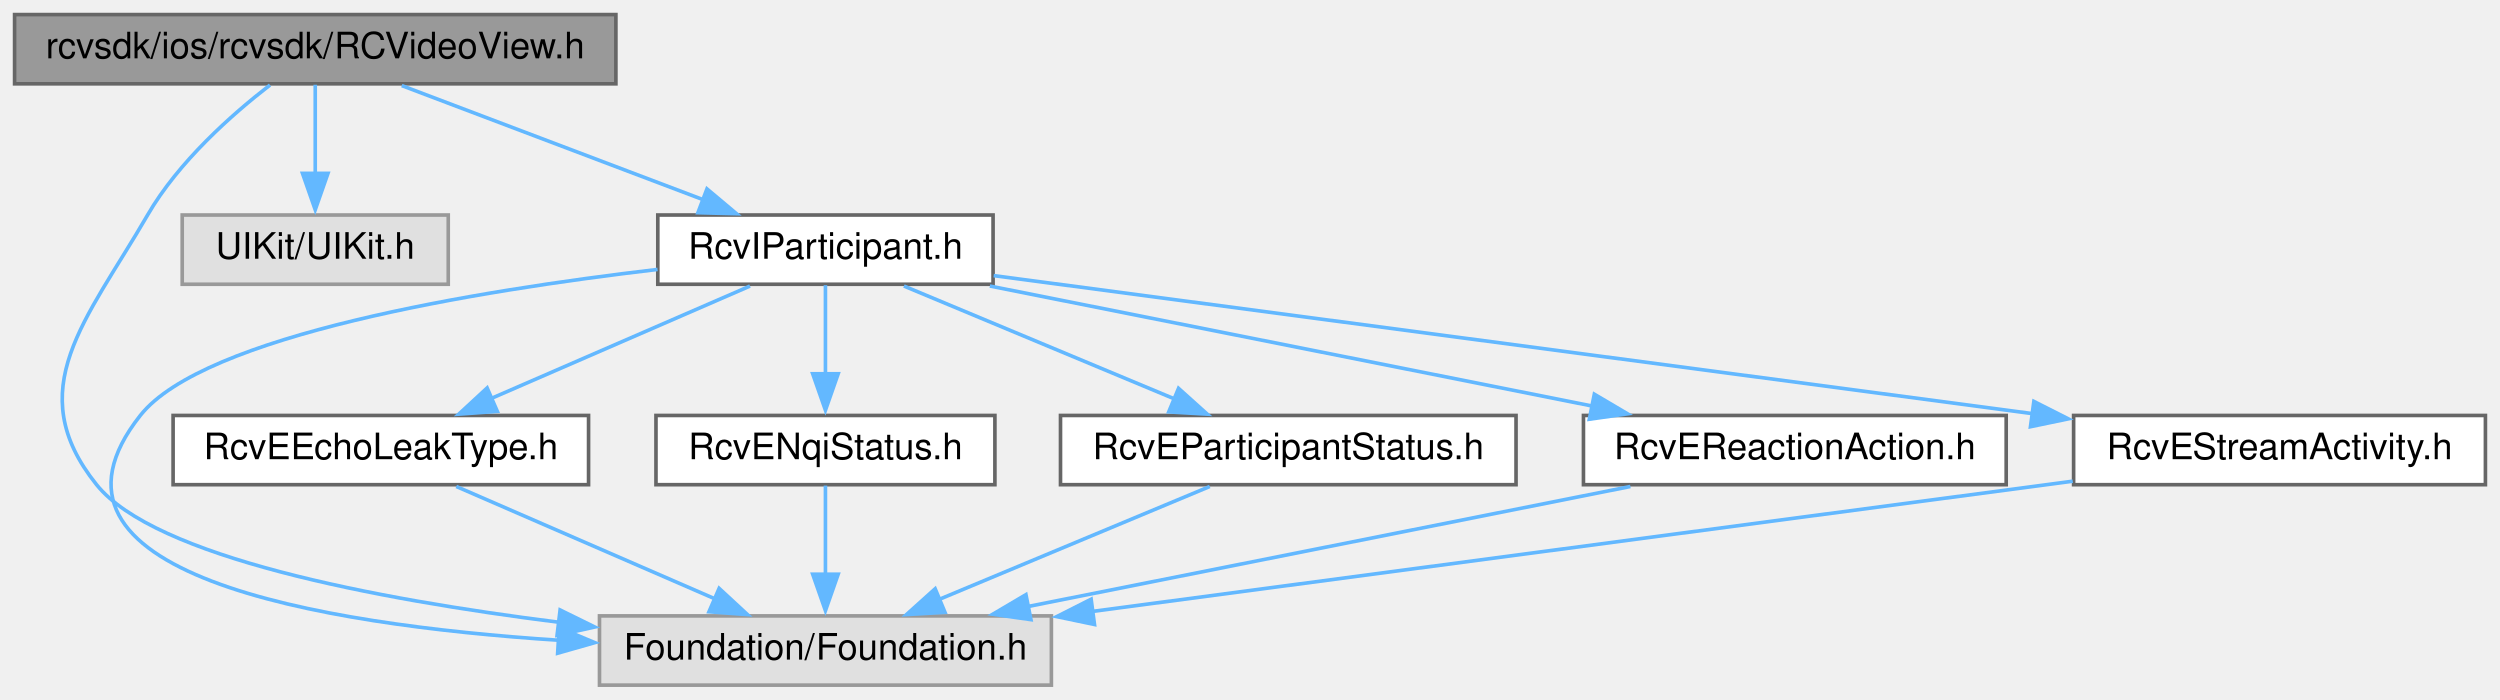
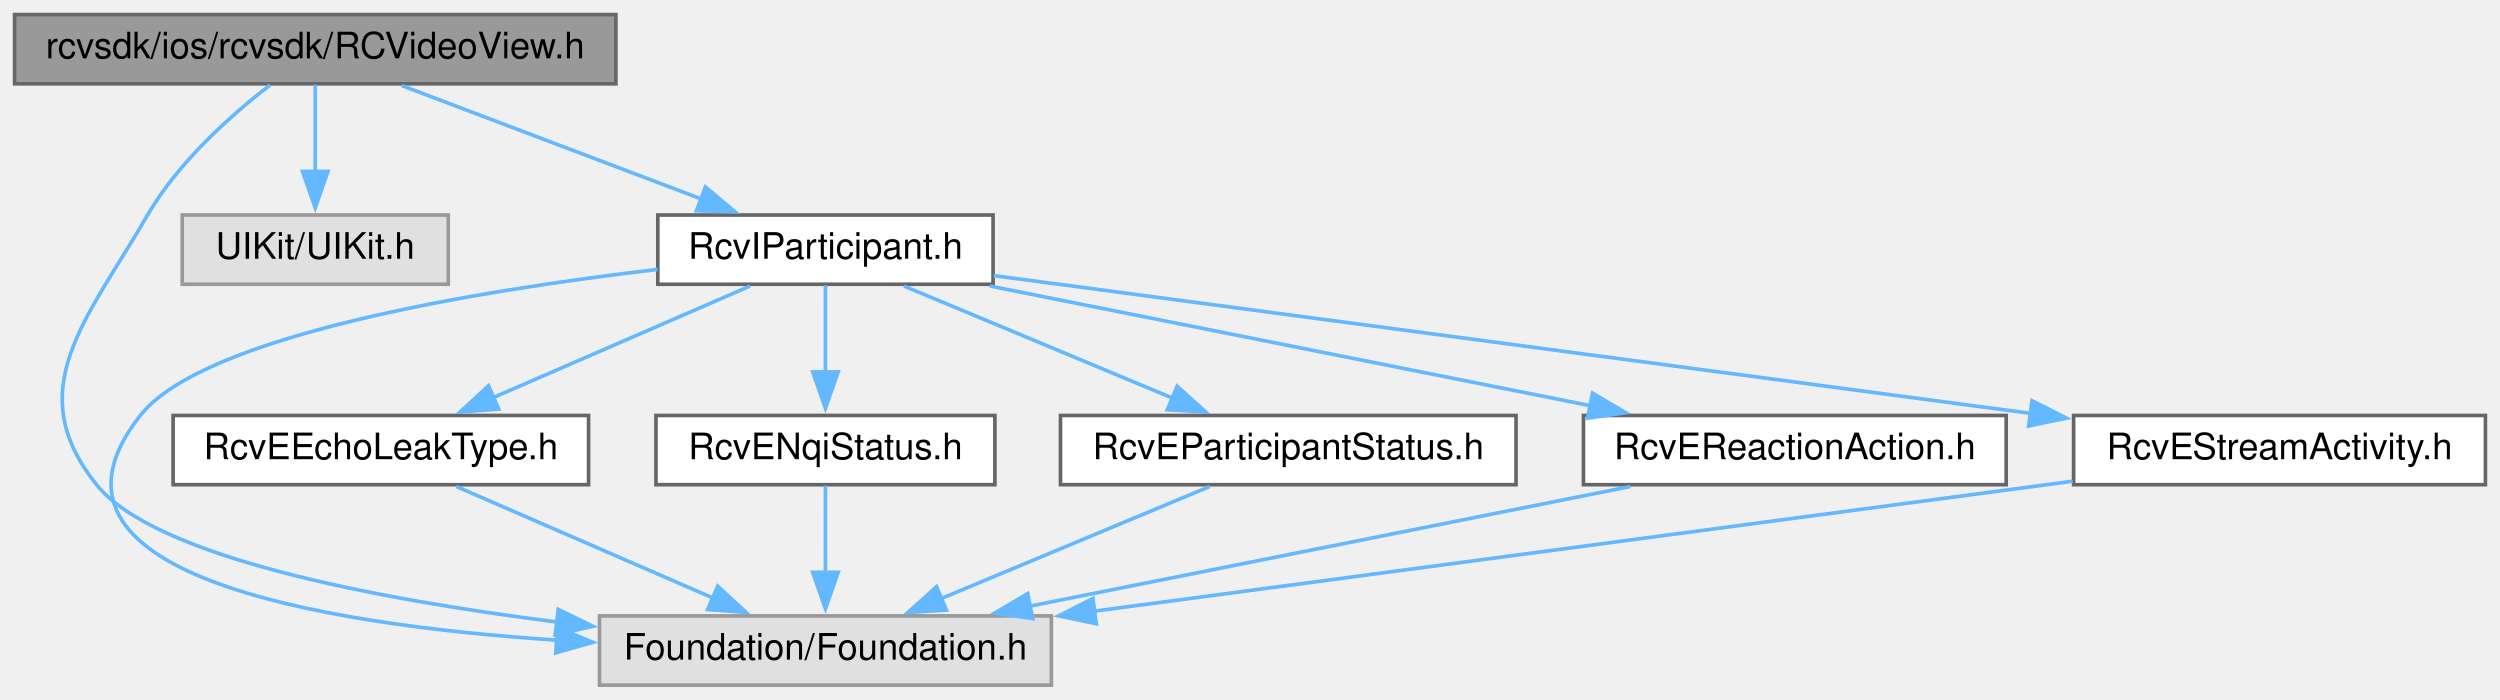
<svg xmlns="http://www.w3.org/2000/svg" xmlns:xlink="http://www.w3.org/1999/xlink" width="686pt" height="192pt" viewBox="0.00 0.00 686.00 192.00">
  <g id="graph0" class="graph" transform="scale(1 1) rotate(0) translate(4 188)">
    <g id="node1" class="node">
      <g id="a_node1">
        <a xlink:title=" ">
          <polygon fill="#999999" stroke="#666666" points="165,-184 0,-184 0,-165 165,-165 165,-184" />
          <text text-anchor="middle" x="82.5" y="-172" font-family="Helvetica,sans-Serif" font-size="10.00">rcvsdk/ios/rcvsdk/RCVideoView.h</text>
        </a>
      </g>
    </g>
    <g id="node2" class="node">
      <g id="a_node2">
        <a xlink:title=" ">
          <polygon fill="#e0e0e0" stroke="#999999" points="284.5,-19 160.5,-19 160.5,0 284.5,0 284.5,-19" />
          <text text-anchor="middle" x="222.5" y="-7" font-family="Helvetica,sans-Serif" font-size="10.00">Foundation/Foundation.h</text>
        </a>
      </g>
    </g>
    <g id="edge1" class="edge">
-       <path fill="none" stroke="#63b8ff" d="M70.09,-164.67C59.6,-156.56 44.97,-143.61 36.5,-129 19.71,-100.05 1.56,-81.11 22.5,-55 38.41,-35.16 98.96,-23.6 149.31,-17.26" />
-       <polygon fill="#63b8ff" stroke="#63b8ff" points="149.69,-20.62 159.2,-15.95 148.86,-13.67 149.69,-20.62" />
+       <path fill="none" stroke="#63b8ff" d="M70.09,-164.67C59.6,-156.56 44.97,-143.61 36.5,-129 19.71,-100.05 1.56,-81.11 22.5,-55 38.38,-35.2 98.7,-23.65 148.99,-17.3" />
+       <polygon fill="#63b8ff" stroke="#63b8ff" points="149.19,-20.8 158.7,-16.13 148.35,-13.85 149.19,-20.8" />
    </g>
    <g id="node3" class="node">
      <g id="a_node3">
        <a xlink:title=" ">
          <polygon fill="#e0e0e0" stroke="#999999" points="119,-129 46,-129 46,-110 119,-110 119,-129" />
          <text text-anchor="middle" x="82.5" y="-117" font-family="Helvetica,sans-Serif" font-size="10.00">UIKit/UIKit.h</text>
        </a>
      </g>
    </g>
    <g id="edge2" class="edge">
-       <path fill="none" stroke="#63b8ff" d="M82.5,-164.75C82.5,-158.11 82.5,-148.73 82.5,-140.31" />
-       <polygon fill="#63b8ff" stroke="#63b8ff" points="86,-140.44 82.5,-130.44 79,-140.44 86,-140.44" />
+       <path fill="none" stroke="#63b8ff" d="M82.5,-164.75C82.5,-158.27 82.5,-149.16 82.5,-140.9" />
+       <polygon fill="#63b8ff" stroke="#63b8ff" points="86,-140.96 82.5,-130.96 79,-140.96 86,-140.96" />
    </g>
    <g id="node4" class="node">
      <g id="a_node4">
        <a xlink:href="_rcv_i_participant_8h.html" target="_top" xlink:title=" ">
          <polygon fill="white" stroke="#666666" points="268.5,-129 176.5,-129 176.5,-110 268.5,-110 268.5,-129" />
          <text text-anchor="middle" x="222.5" y="-117" font-family="Helvetica,sans-Serif" font-size="10.00">RcvIParticipant.h</text>
        </a>
      </g>
    </g>
    <g id="edge3" class="edge">
-       <path fill="none" stroke="#63b8ff" d="M106.25,-164.51C129.01,-155.89 163.59,-142.8 189.12,-133.14" />
-       <polygon fill="#63b8ff" stroke="#63b8ff" points="189.99,-136.17 198.1,-129.36 187.51,-129.63 189.99,-136.17" />
+       <path fill="none" stroke="#63b8ff" d="M106.25,-164.51C128.81,-155.97 162.97,-143.03 188.44,-133.4" />
+       <polygon fill="#63b8ff" stroke="#63b8ff" points="189.57,-136.71 197.69,-129.89 187.09,-130.16 189.57,-136.71" />
    </g>
    <g id="edge14" class="edge">
-       <path fill="none" stroke="#63b8ff" d="M176.43,-114.07C126.58,-108.21 51.87,-95.97 34.5,-74 0.19,-30.62 82.87,-16.67 149.29,-12.31" />
-       <polygon fill="#63b8ff" stroke="#63b8ff" points="149.43,-15.75 159.21,-11.66 149.02,-8.76 149.43,-15.75" />
+       <path fill="none" stroke="#63b8ff" d="M176.43,-114.07C126.58,-108.21 51.87,-95.97 34.5,-74 0.26,-30.71 82.53,-16.73 148.88,-12.33" />
+       <polygon fill="#63b8ff" stroke="#63b8ff" points="148.92,-15.84 158.69,-11.75 148.51,-8.85 148.92,-15.84" />
    </g>
    <g id="node5" class="node">
      <g id="a_node5">
        <a xlink:href="_rcv_e_echo_leak_type_8h.html" target="_top" xlink:title=" ">
          <polygon fill="white" stroke="#666666" points="157.5,-74 43.5,-74 43.5,-55 157.5,-55 157.5,-74" />
          <text text-anchor="middle" x="100.5" y="-62" font-family="Helvetica,sans-Serif" font-size="10.00">RcvEEchoLeakType.h</text>
        </a>
      </g>
    </g>
    <g id="edge4" class="edge">
-       <path fill="none" stroke="#63b8ff" d="M201.8,-109.51C182.32,-101.04 152.91,-88.27 130.78,-78.66" />
-       <polygon fill="#63b8ff" stroke="#63b8ff" points="132.46,-75.13 121.89,-74.36 129.67,-81.55 132.46,-75.13" />
+       <path fill="none" stroke="#63b8ff" d="M201.8,-109.51C182.5,-101.12 153.44,-88.5 131.39,-78.92" />
+       <polygon fill="#63b8ff" stroke="#63b8ff" points="132.84,-75.74 122.28,-74.96 130.06,-82.16 132.84,-75.74" />
    </g>
    <g id="node6" class="node">
      <g id="a_node6">
        <a xlink:href="_rcv_e_nqi_status_8h.html" target="_top" xlink:title=" ">
          <polygon fill="white" stroke="#666666" points="269,-74 176,-74 176,-55 269,-55 269,-74" />
          <text text-anchor="middle" x="222.5" y="-62" font-family="Helvetica,sans-Serif" font-size="10.00">RcvENqiStatus.h</text>
        </a>
      </g>
    </g>
    <g id="edge6" class="edge">
-       <path fill="none" stroke="#63b8ff" d="M222.5,-109.75C222.5,-103.11 222.5,-93.73 222.5,-85.31" />
-       <polygon fill="#63b8ff" stroke="#63b8ff" points="226,-85.44 222.5,-75.44 219,-85.44 226,-85.44" />
+       <path fill="none" stroke="#63b8ff" d="M222.5,-109.75C222.5,-103.27 222.5,-94.16 222.5,-85.9" />
+       <polygon fill="#63b8ff" stroke="#63b8ff" points="226,-85.96 222.5,-75.96 219,-85.96 226,-85.96" />
    </g>
    <g id="node7" class="node">
      <g id="a_node7">
        <a xlink:href="_rcv_e_participant_status_8h.html" target="_top" xlink:title=" ">
          <polygon fill="white" stroke="#666666" points="412,-74 287,-74 287,-55 412,-55 412,-74" />
          <text text-anchor="middle" x="349.5" y="-62" font-family="Helvetica,sans-Serif" font-size="10.00">RcvEParticipantStatus.h</text>
        </a>
      </g>
    </g>
    <g id="edge8" class="edge">
-       <path fill="none" stroke="#63b8ff" d="M244.04,-109.51C264.42,-101.01 295.22,-88.15 318.29,-78.53" />
-       <polygon fill="#63b8ff" stroke="#63b8ff" points="319.39,-81.44 327.27,-74.36 316.7,-74.98 319.39,-81.44" />
+       <path fill="none" stroke="#63b8ff" d="M244.04,-109.51C264.24,-101.08 294.67,-88.38 317.66,-78.79" />
+       <polygon fill="#63b8ff" stroke="#63b8ff" points="319,-82.02 326.88,-74.94 316.3,-75.56 319,-82.02" />
    </g>
    <g id="node8" class="node">
      <g id="a_node8">
        <a xlink:href="_rcv_e_reaction_action_8h.html" target="_top" xlink:title=" ">
          <polygon fill="white" stroke="#666666" points="546.5,-74 430.5,-74 430.5,-55 546.5,-55 546.5,-74" />
          <text text-anchor="middle" x="488.5" y="-62" font-family="Helvetica,sans-Serif" font-size="10.00">RcvEReactionAction.h</text>
        </a>
      </g>
    </g>
    <g id="edge10" class="edge">
-       <path fill="none" stroke="#63b8ff" d="M267.62,-109.51C313.24,-100.42 383.81,-86.36 432.86,-76.59" />
-       <polygon fill="#63b8ff" stroke="#63b8ff" points="433.48,-79.83 442.6,-74.45 432.11,-72.97 433.48,-79.83" />
+       <path fill="none" stroke="#63b8ff" d="M267.62,-109.51C313.14,-100.44 383.51,-86.42 432.55,-76.65" />
+       <polygon fill="#63b8ff" stroke="#63b8ff" points="432.99,-80.13 442.12,-74.74 431.62,-73.26 432.99,-80.13" />
    </g>
    <g id="node9" class="node">
      <g id="a_node9">
        <a xlink:href="_rcv_e_stream_activity_8h.html" target="_top" xlink:title=" ">
          <polygon fill="white" stroke="#666666" points="678,-74 565,-74 565,-55 678,-55 678,-74" />
          <text text-anchor="middle" x="621.5" y="-62" font-family="Helvetica,sans-Serif" font-size="10.00">RcvEStreamActivity.h</text>
        </a>
      </g>
    </g>
    <g id="edge12" class="edge">
-       <path fill="none" stroke="#63b8ff" d="M268.66,-112.37C338.84,-103.05 472.79,-85.25 553.94,-74.47" />
-       <polygon fill="#63b8ff" stroke="#63b8ff" points="554.09,-77.85 563.54,-73.07 553.16,-70.91 554.09,-77.85" />
+       <path fill="none" stroke="#63b8ff" d="M268.66,-112.37C338.7,-103.06 472.24,-85.33 553.44,-74.54" />
+       <polygon fill="#63b8ff" stroke="#63b8ff" points="553.58,-78.05 563.04,-73.27 552.66,-71.11 553.58,-78.05" />
    </g>
    <g id="edge5" class="edge">
-       <path fill="none" stroke="#63b8ff" d="M121.2,-54.51C140.68,-46.04 170.09,-33.27 192.22,-23.66" />
-       <polygon fill="#63b8ff" stroke="#63b8ff" points="193.33,-26.55 201.11,-19.36 190.54,-20.13 193.33,-26.55" />
+       <path fill="none" stroke="#63b8ff" d="M121.2,-54.51C140.5,-46.12 169.56,-33.5 191.61,-23.92" />
+       <polygon fill="#63b8ff" stroke="#63b8ff" points="192.94,-27.16 200.72,-19.96 190.16,-20.74 192.94,-27.16" />
    </g>
    <g id="edge7" class="edge">
-       <path fill="none" stroke="#63b8ff" d="M222.5,-54.75C222.5,-48.11 222.5,-38.73 222.5,-30.31" />
-       <polygon fill="#63b8ff" stroke="#63b8ff" points="226,-30.44 222.5,-20.44 219,-30.44 226,-30.44" />
+       <path fill="none" stroke="#63b8ff" d="M222.5,-54.75C222.5,-48.27 222.5,-39.16 222.5,-30.9" />
+       <polygon fill="#63b8ff" stroke="#63b8ff" points="226,-30.96 222.5,-20.96 219,-30.96 226,-30.96" />
    </g>
    <g id="edge9" class="edge">
-       <path fill="none" stroke="#63b8ff" d="M327.96,-54.51C307.58,-46.01 276.78,-33.15 253.71,-23.53" />
-       <polygon fill="#63b8ff" stroke="#63b8ff" points="255.3,-19.98 244.73,-19.36 252.61,-26.44 255.3,-19.98" />
+       <path fill="none" stroke="#63b8ff" d="M327.96,-54.51C307.76,-46.08 277.33,-33.38 254.34,-23.79" />
+       <polygon fill="#63b8ff" stroke="#63b8ff" points="255.7,-20.56 245.12,-19.94 253,-27.02 255.7,-20.56" />
    </g>
    <g id="edge11" class="edge">
-       <path fill="none" stroke="#63b8ff" d="M443.38,-54.51C397.76,-45.42 327.19,-31.36 278.14,-21.59" />
-       <polygon fill="#63b8ff" stroke="#63b8ff" points="278.89,-17.97 268.4,-19.45 277.52,-24.83 278.89,-17.97" />
+       <path fill="none" stroke="#63b8ff" d="M443.38,-54.51C397.86,-45.44 327.49,-31.42 278.45,-21.65" />
+       <polygon fill="#63b8ff" stroke="#63b8ff" points="279.38,-18.26 268.88,-19.74 278.01,-25.13 279.38,-18.26" />
    </g>
    <g id="edge13" class="edge">
-       <path fill="none" stroke="#63b8ff" d="M564.76,-55.96C494.07,-46.57 373.17,-30.51 295.61,-20.21" />
-       <polygon fill="#63b8ff" stroke="#63b8ff" points="296.33,-16.64 285.96,-18.8 295.41,-23.58 296.33,-16.64" />
+       <path fill="none" stroke="#63b8ff" d="M564.76,-55.96C494.21,-46.59 373.66,-30.58 296.08,-20.27" />
+       <polygon fill="#63b8ff" stroke="#63b8ff" points="296.83,-16.84 286.46,-19 295.91,-23.78 296.83,-16.84" />
    </g>
  </g>
</svg>
